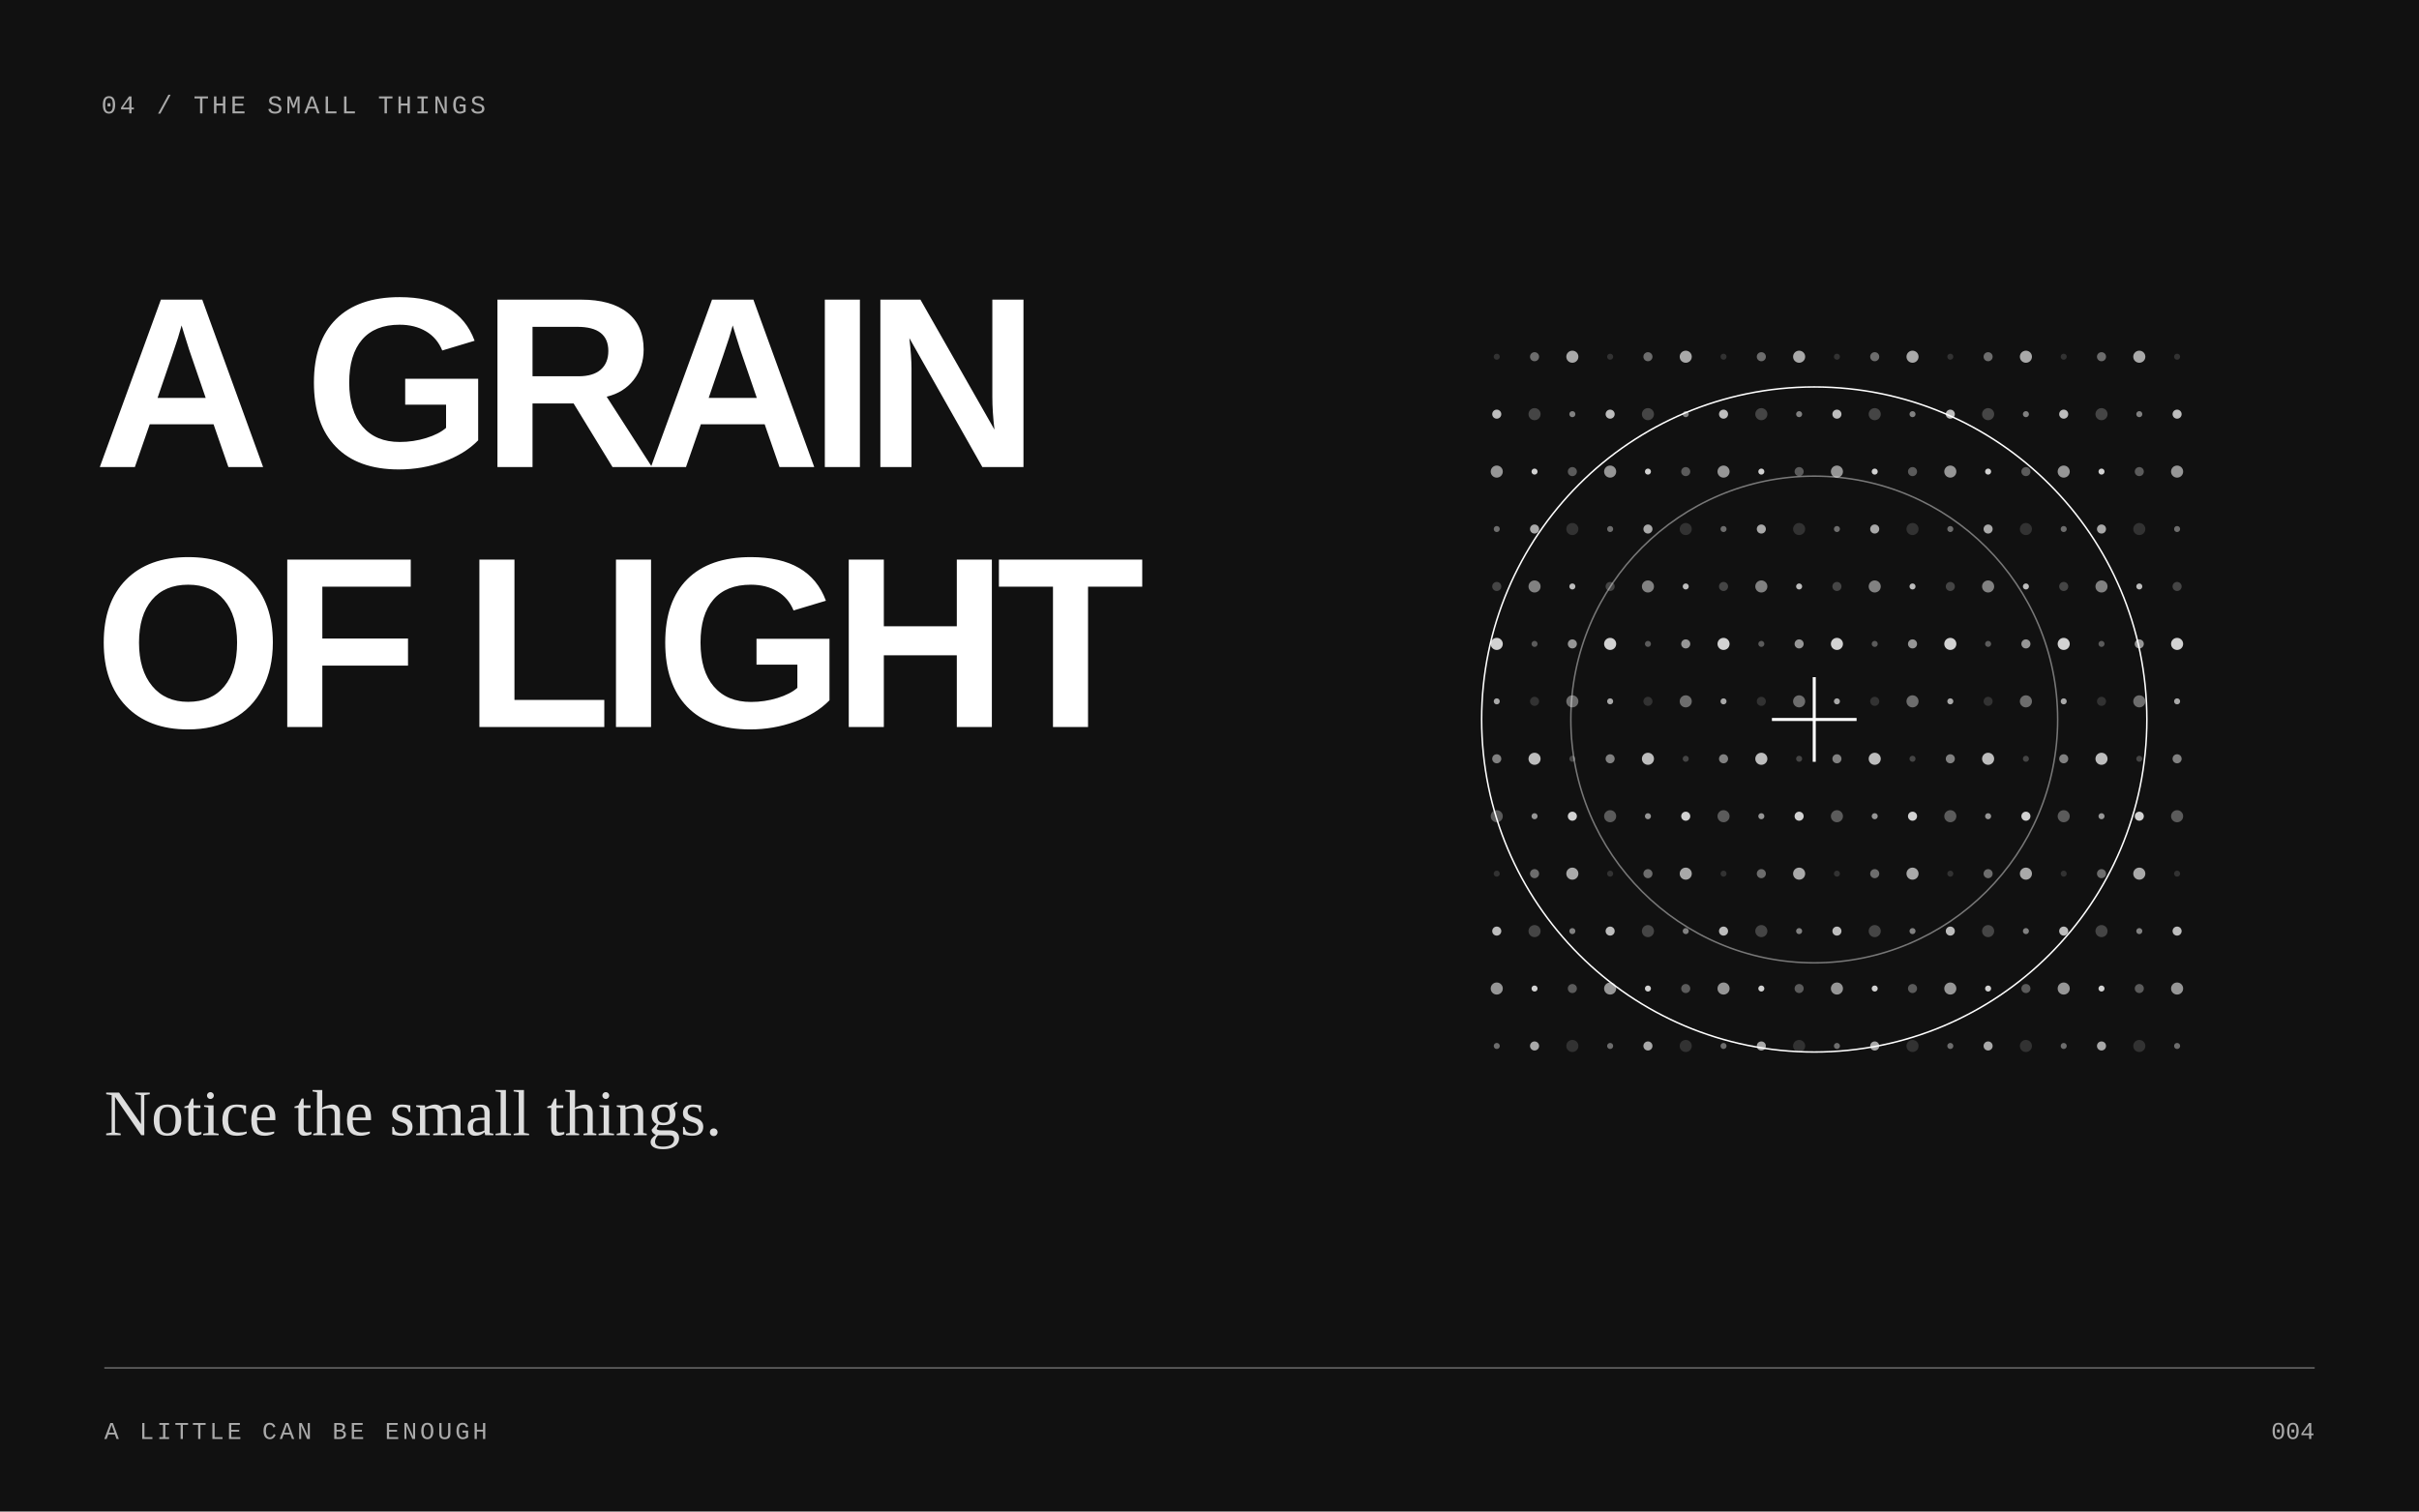
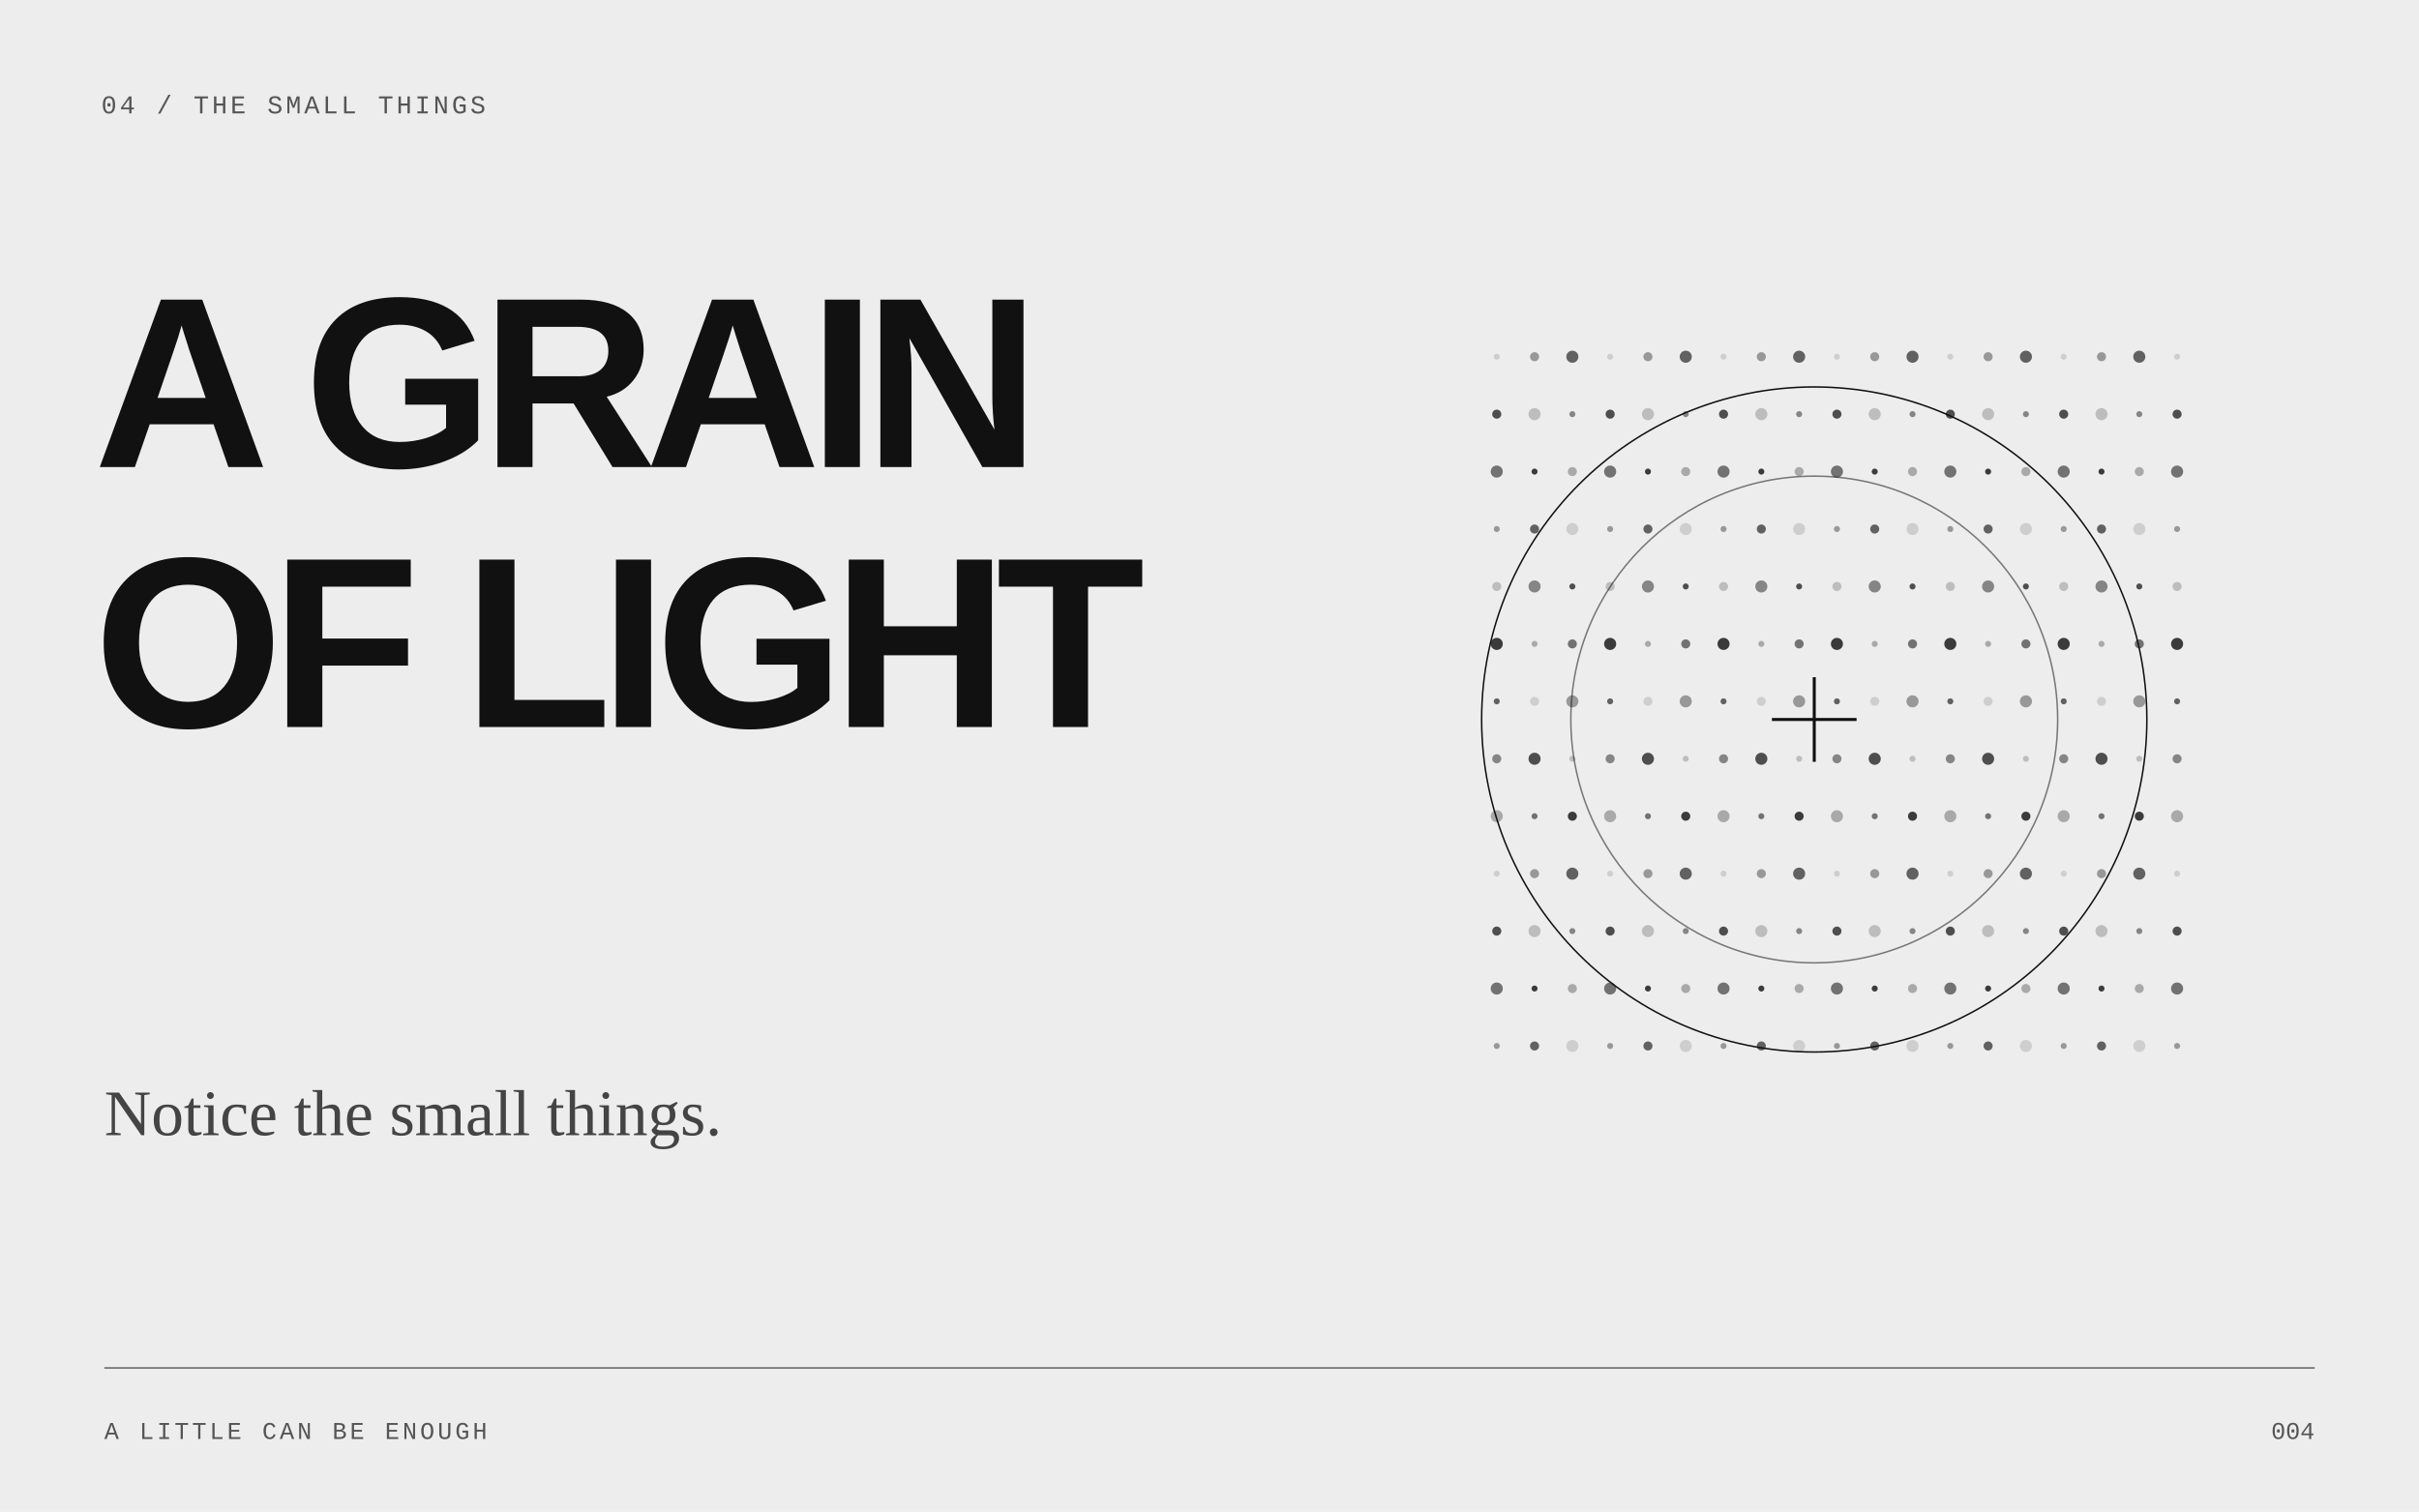
<svg xmlns="http://www.w3.org/2000/svg" width="1600" height="1000" viewBox="0 0 1600 1000" role="img" aria-labelledby="title">
-   <rect width="1600" height="1000" fill="#111" />
-   <text x="67" y="75" font-family="Courier New, monospace" font-size="17" letter-spacing="2" fill="#aaa">04 / THE SMALL THINGS</text>
-   <text x="62" y="309" font-family="Helvetica Neue, Arial, sans-serif" font-size="161" font-weight="700" letter-spacing="-8" fill="#fff">A GRAIN</text>
-   <text x="62" y="481" font-family="Helvetica Neue, Arial, sans-serif" font-size="161" font-weight="700" letter-spacing="-8" fill="#fff">OF LIGHT</text>
-   <circle cx="1200" cy="476" r="220" fill="none" stroke="#fff" stroke-width="1" />
+   <rect width="1600" height="1000" fill="#ededed" />
+   <text x="67" y="75" font-family="Courier New, monospace" font-size="17" letter-spacing="2" fill="#555">04 / THE SMALL THINGS</text>
+   <text x="62" y="309" font-family="Helvetica Neue, Arial, sans-serif" font-size="161" font-weight="700" letter-spacing="-8" fill="#111">A GRAIN</text>
+   <text x="62" y="481" font-family="Helvetica Neue, Arial, sans-serif" font-size="161" font-weight="700" letter-spacing="-8" fill="#111">OF LIGHT</text>
+   <circle cx="1200" cy="476" r="220" fill="none" stroke="#111" stroke-width="1" />
  <circle cx="1200" cy="476" r="161" fill="none" stroke="#777" stroke-width="1" />
-   <circle cx="990" cy="236" r="2" fill="#fff" opacity="0.14" />
-   <circle cx="1015" cy="236" r="3" fill="#fff" opacity="0.39" />
-   <circle cx="1040" cy="236" r="4" fill="#fff" opacity="0.64" />
-   <circle cx="1065" cy="236" r="2" fill="#fff" opacity="0.14" />
-   <circle cx="1090" cy="236" r="3" fill="#fff" opacity="0.39" />
-   <circle cx="1115" cy="236" r="4" fill="#fff" opacity="0.64" />
-   <circle cx="1140" cy="236" r="2" fill="#fff" opacity="0.14" />
-   <circle cx="1165" cy="236" r="3" fill="#fff" opacity="0.39" />
-   <circle cx="1190" cy="236" r="4" fill="#fff" opacity="0.64" />
-   <circle cx="1215" cy="236" r="2" fill="#fff" opacity="0.14" />
-   <circle cx="1240" cy="236" r="3" fill="#fff" opacity="0.39" />
-   <circle cx="1265" cy="236" r="4" fill="#fff" opacity="0.64" />
-   <circle cx="1290" cy="236" r="2" fill="#fff" opacity="0.14" />
-   <circle cx="1315" cy="236" r="3" fill="#fff" opacity="0.39" />
-   <circle cx="1340" cy="236" r="4" fill="#fff" opacity="0.64" />
-   <circle cx="1365" cy="236" r="2" fill="#fff" opacity="0.14" />
-   <circle cx="1390" cy="236" r="3" fill="#fff" opacity="0.39" />
-   <circle cx="1415" cy="236" r="4" fill="#fff" opacity="0.64" />
-   <circle cx="1440" cy="236" r="2" fill="#fff" opacity="0.14" />
-   <circle cx="990" cy="274" r="3" fill="#fff" opacity="0.72" />
-   <circle cx="1015" cy="274" r="4" fill="#fff" opacity="0.22" />
-   <circle cx="1040" cy="274" r="2" fill="#fff" opacity="0.47" />
-   <circle cx="1065" cy="274" r="3" fill="#fff" opacity="0.72" />
-   <circle cx="1090" cy="274" r="4" fill="#fff" opacity="0.22" />
-   <circle cx="1115" cy="274" r="2" fill="#fff" opacity="0.47" />
-   <circle cx="1140" cy="274" r="3" fill="#fff" opacity="0.72" />
-   <circle cx="1165" cy="274" r="4" fill="#fff" opacity="0.22" />
-   <circle cx="1190" cy="274" r="2" fill="#fff" opacity="0.47" />
-   <circle cx="1215" cy="274" r="3" fill="#fff" opacity="0.72" />
-   <circle cx="1240" cy="274" r="4" fill="#fff" opacity="0.22" />
-   <circle cx="1265" cy="274" r="2" fill="#fff" opacity="0.47" />
-   <circle cx="1290" cy="274" r="3" fill="#fff" opacity="0.72" />
-   <circle cx="1315" cy="274" r="4" fill="#fff" opacity="0.22" />
-   <circle cx="1340" cy="274" r="2" fill="#fff" opacity="0.47" />
-   <circle cx="1365" cy="274" r="3" fill="#fff" opacity="0.72" />
-   <circle cx="1390" cy="274" r="4" fill="#fff" opacity="0.22" />
-   <circle cx="1415" cy="274" r="2" fill="#fff" opacity="0.47" />
-   <circle cx="1440" cy="274" r="3" fill="#fff" opacity="0.72" />
-   <circle cx="990" cy="312" r="4" fill="#fff" opacity="0.56" />
-   <circle cx="1015" cy="312" r="2" fill="#fff" opacity="0.81" />
-   <circle cx="1040" cy="312" r="3" fill="#fff" opacity="0.31" />
-   <circle cx="1065" cy="312" r="4" fill="#fff" opacity="0.56" />
-   <circle cx="1090" cy="312" r="2" fill="#fff" opacity="0.81" />
-   <circle cx="1115" cy="312" r="3" fill="#fff" opacity="0.31" />
-   <circle cx="1140" cy="312" r="4" fill="#fff" opacity="0.56" />
-   <circle cx="1165" cy="312" r="2" fill="#fff" opacity="0.81" />
-   <circle cx="1190" cy="312" r="3" fill="#fff" opacity="0.31" />
-   <circle cx="1215" cy="312" r="4" fill="#fff" opacity="0.56" />
-   <circle cx="1240" cy="312" r="2" fill="#fff" opacity="0.81" />
-   <circle cx="1265" cy="312" r="3" fill="#fff" opacity="0.31" />
-   <circle cx="1290" cy="312" r="4" fill="#fff" opacity="0.56" />
-   <circle cx="1315" cy="312" r="2" fill="#fff" opacity="0.81" />
-   <circle cx="1340" cy="312" r="3" fill="#fff" opacity="0.31" />
-   <circle cx="1365" cy="312" r="4" fill="#fff" opacity="0.56" />
-   <circle cx="1390" cy="312" r="2" fill="#fff" opacity="0.81" />
-   <circle cx="1415" cy="312" r="3" fill="#fff" opacity="0.31" />
-   <circle cx="1440" cy="312" r="4" fill="#fff" opacity="0.56" />
-   <circle cx="990" cy="350" r="2" fill="#fff" opacity="0.39" />
-   <circle cx="1015" cy="350" r="3" fill="#fff" opacity="0.64" />
-   <circle cx="1040" cy="350" r="4" fill="#fff" opacity="0.14" />
-   <circle cx="1065" cy="350" r="2" fill="#fff" opacity="0.39" />
-   <circle cx="1090" cy="350" r="3" fill="#fff" opacity="0.64" />
-   <circle cx="1115" cy="350" r="4" fill="#fff" opacity="0.14" />
-   <circle cx="1140" cy="350" r="2" fill="#fff" opacity="0.39" />
-   <circle cx="1165" cy="350" r="3" fill="#fff" opacity="0.64" />
-   <circle cx="1190" cy="350" r="4" fill="#fff" opacity="0.14" />
-   <circle cx="1215" cy="350" r="2" fill="#fff" opacity="0.39" />
-   <circle cx="1240" cy="350" r="3" fill="#fff" opacity="0.64" />
-   <circle cx="1265" cy="350" r="4" fill="#fff" opacity="0.14" />
-   <circle cx="1290" cy="350" r="2" fill="#fff" opacity="0.39" />
-   <circle cx="1315" cy="350" r="3" fill="#fff" opacity="0.64" />
-   <circle cx="1340" cy="350" r="4" fill="#fff" opacity="0.14" />
-   <circle cx="1365" cy="350" r="2" fill="#fff" opacity="0.39" />
-   <circle cx="1390" cy="350" r="3" fill="#fff" opacity="0.64" />
-   <circle cx="1415" cy="350" r="4" fill="#fff" opacity="0.14" />
-   <circle cx="1440" cy="350" r="2" fill="#fff" opacity="0.39" />
-   <circle cx="990" cy="388" r="3" fill="#fff" opacity="0.22" />
-   <circle cx="1015" cy="388" r="4" fill="#fff" opacity="0.47" />
-   <circle cx="1040" cy="388" r="2" fill="#fff" opacity="0.72" />
-   <circle cx="1065" cy="388" r="3" fill="#fff" opacity="0.22" />
-   <circle cx="1090" cy="388" r="4" fill="#fff" opacity="0.47" />
-   <circle cx="1115" cy="388" r="2" fill="#fff" opacity="0.72" />
-   <circle cx="1140" cy="388" r="3" fill="#fff" opacity="0.22" />
-   <circle cx="1165" cy="388" r="4" fill="#fff" opacity="0.47" />
-   <circle cx="1190" cy="388" r="2" fill="#fff" opacity="0.72" />
-   <circle cx="1215" cy="388" r="3" fill="#fff" opacity="0.22" />
-   <circle cx="1240" cy="388" r="4" fill="#fff" opacity="0.47" />
-   <circle cx="1265" cy="388" r="2" fill="#fff" opacity="0.72" />
-   <circle cx="1290" cy="388" r="3" fill="#fff" opacity="0.22" />
-   <circle cx="1315" cy="388" r="4" fill="#fff" opacity="0.47" />
-   <circle cx="1340" cy="388" r="2" fill="#fff" opacity="0.72" />
-   <circle cx="1365" cy="388" r="3" fill="#fff" opacity="0.22" />
-   <circle cx="1390" cy="388" r="4" fill="#fff" opacity="0.47" />
-   <circle cx="1415" cy="388" r="2" fill="#fff" opacity="0.72" />
-   <circle cx="1440" cy="388" r="3" fill="#fff" opacity="0.22" />
-   <circle cx="990" cy="426" r="4" fill="#fff" opacity="0.81" />
-   <circle cx="1015" cy="426" r="2" fill="#fff" opacity="0.31" />
-   <circle cx="1040" cy="426" r="3" fill="#fff" opacity="0.56" />
-   <circle cx="1065" cy="426" r="4" fill="#fff" opacity="0.81" />
-   <circle cx="1090" cy="426" r="2" fill="#fff" opacity="0.31" />
-   <circle cx="1115" cy="426" r="3" fill="#fff" opacity="0.56" />
-   <circle cx="1140" cy="426" r="4" fill="#fff" opacity="0.81" />
-   <circle cx="1165" cy="426" r="2" fill="#fff" opacity="0.31" />
-   <circle cx="1190" cy="426" r="3" fill="#fff" opacity="0.56" />
-   <circle cx="1215" cy="426" r="4" fill="#fff" opacity="0.81" />
-   <circle cx="1240" cy="426" r="2" fill="#fff" opacity="0.31" />
-   <circle cx="1265" cy="426" r="3" fill="#fff" opacity="0.56" />
-   <circle cx="1290" cy="426" r="4" fill="#fff" opacity="0.81" />
-   <circle cx="1315" cy="426" r="2" fill="#fff" opacity="0.31" />
-   <circle cx="1340" cy="426" r="3" fill="#fff" opacity="0.56" />
-   <circle cx="1365" cy="426" r="4" fill="#fff" opacity="0.81" />
-   <circle cx="1390" cy="426" r="2" fill="#fff" opacity="0.31" />
-   <circle cx="1415" cy="426" r="3" fill="#fff" opacity="0.56" />
-   <circle cx="1440" cy="426" r="4" fill="#fff" opacity="0.81" />
-   <circle cx="990" cy="464" r="2" fill="#fff" opacity="0.64" />
-   <circle cx="1015" cy="464" r="3" fill="#fff" opacity="0.14" />
-   <circle cx="1040" cy="464" r="4" fill="#fff" opacity="0.39" />
-   <circle cx="1065" cy="464" r="2" fill="#fff" opacity="0.64" />
-   <circle cx="1090" cy="464" r="3" fill="#fff" opacity="0.14" />
-   <circle cx="1115" cy="464" r="4" fill="#fff" opacity="0.39" />
-   <circle cx="1140" cy="464" r="2" fill="#fff" opacity="0.64" />
-   <circle cx="1165" cy="464" r="3" fill="#fff" opacity="0.14" />
-   <circle cx="1190" cy="464" r="4" fill="#fff" opacity="0.39" />
-   <circle cx="1215" cy="464" r="2" fill="#fff" opacity="0.64" />
-   <circle cx="1240" cy="464" r="3" fill="#fff" opacity="0.14" />
-   <circle cx="1265" cy="464" r="4" fill="#fff" opacity="0.39" />
-   <circle cx="1290" cy="464" r="2" fill="#fff" opacity="0.64" />
-   <circle cx="1315" cy="464" r="3" fill="#fff" opacity="0.14" />
-   <circle cx="1340" cy="464" r="4" fill="#fff" opacity="0.39" />
-   <circle cx="1365" cy="464" r="2" fill="#fff" opacity="0.64" />
-   <circle cx="1390" cy="464" r="3" fill="#fff" opacity="0.14" />
-   <circle cx="1415" cy="464" r="4" fill="#fff" opacity="0.39" />
-   <circle cx="1440" cy="464" r="2" fill="#fff" opacity="0.64" />
-   <circle cx="990" cy="502" r="3" fill="#fff" opacity="0.47" />
-   <circle cx="1015" cy="502" r="4" fill="#fff" opacity="0.72" />
-   <circle cx="1040" cy="502" r="2" fill="#fff" opacity="0.22" />
-   <circle cx="1065" cy="502" r="3" fill="#fff" opacity="0.47" />
-   <circle cx="1090" cy="502" r="4" fill="#fff" opacity="0.72" />
-   <circle cx="1115" cy="502" r="2" fill="#fff" opacity="0.22" />
-   <circle cx="1140" cy="502" r="3" fill="#fff" opacity="0.47" />
-   <circle cx="1165" cy="502" r="4" fill="#fff" opacity="0.72" />
-   <circle cx="1190" cy="502" r="2" fill="#fff" opacity="0.22" />
-   <circle cx="1215" cy="502" r="3" fill="#fff" opacity="0.47" />
-   <circle cx="1240" cy="502" r="4" fill="#fff" opacity="0.72" />
-   <circle cx="1265" cy="502" r="2" fill="#fff" opacity="0.22" />
-   <circle cx="1290" cy="502" r="3" fill="#fff" opacity="0.47" />
-   <circle cx="1315" cy="502" r="4" fill="#fff" opacity="0.72" />
-   <circle cx="1340" cy="502" r="2" fill="#fff" opacity="0.22" />
-   <circle cx="1365" cy="502" r="3" fill="#fff" opacity="0.47" />
-   <circle cx="1390" cy="502" r="4" fill="#fff" opacity="0.72" />
-   <circle cx="1415" cy="502" r="2" fill="#fff" opacity="0.22" />
-   <circle cx="1440" cy="502" r="3" fill="#fff" opacity="0.47" />
-   <circle cx="990" cy="540" r="4" fill="#fff" opacity="0.31" />
-   <circle cx="1015" cy="540" r="2" fill="#fff" opacity="0.56" />
-   <circle cx="1040" cy="540" r="3" fill="#fff" opacity="0.81" />
-   <circle cx="1065" cy="540" r="4" fill="#fff" opacity="0.31" />
-   <circle cx="1090" cy="540" r="2" fill="#fff" opacity="0.56" />
-   <circle cx="1115" cy="540" r="3" fill="#fff" opacity="0.81" />
-   <circle cx="1140" cy="540" r="4" fill="#fff" opacity="0.31" />
-   <circle cx="1165" cy="540" r="2" fill="#fff" opacity="0.56" />
-   <circle cx="1190" cy="540" r="3" fill="#fff" opacity="0.81" />
-   <circle cx="1215" cy="540" r="4" fill="#fff" opacity="0.31" />
-   <circle cx="1240" cy="540" r="2" fill="#fff" opacity="0.56" />
-   <circle cx="1265" cy="540" r="3" fill="#fff" opacity="0.81" />
-   <circle cx="1290" cy="540" r="4" fill="#fff" opacity="0.31" />
-   <circle cx="1315" cy="540" r="2" fill="#fff" opacity="0.56" />
-   <circle cx="1340" cy="540" r="3" fill="#fff" opacity="0.81" />
-   <circle cx="1365" cy="540" r="4" fill="#fff" opacity="0.31" />
-   <circle cx="1390" cy="540" r="2" fill="#fff" opacity="0.56" />
-   <circle cx="1415" cy="540" r="3" fill="#fff" opacity="0.81" />
-   <circle cx="1440" cy="540" r="4" fill="#fff" opacity="0.31" />
-   <circle cx="990" cy="578" r="2" fill="#fff" opacity="0.14" />
-   <circle cx="1015" cy="578" r="3" fill="#fff" opacity="0.39" />
-   <circle cx="1040" cy="578" r="4" fill="#fff" opacity="0.64" />
-   <circle cx="1065" cy="578" r="2" fill="#fff" opacity="0.14" />
-   <circle cx="1090" cy="578" r="3" fill="#fff" opacity="0.39" />
-   <circle cx="1115" cy="578" r="4" fill="#fff" opacity="0.64" />
-   <circle cx="1140" cy="578" r="2" fill="#fff" opacity="0.14" />
-   <circle cx="1165" cy="578" r="3" fill="#fff" opacity="0.39" />
-   <circle cx="1190" cy="578" r="4" fill="#fff" opacity="0.64" />
-   <circle cx="1215" cy="578" r="2" fill="#fff" opacity="0.14" />
-   <circle cx="1240" cy="578" r="3" fill="#fff" opacity="0.39" />
-   <circle cx="1265" cy="578" r="4" fill="#fff" opacity="0.64" />
-   <circle cx="1290" cy="578" r="2" fill="#fff" opacity="0.14" />
-   <circle cx="1315" cy="578" r="3" fill="#fff" opacity="0.39" />
-   <circle cx="1340" cy="578" r="4" fill="#fff" opacity="0.64" />
-   <circle cx="1365" cy="578" r="2" fill="#fff" opacity="0.14" />
-   <circle cx="1390" cy="578" r="3" fill="#fff" opacity="0.39" />
-   <circle cx="1415" cy="578" r="4" fill="#fff" opacity="0.64" />
-   <circle cx="1440" cy="578" r="2" fill="#fff" opacity="0.14" />
-   <circle cx="990" cy="616" r="3" fill="#fff" opacity="0.72" />
-   <circle cx="1015" cy="616" r="4" fill="#fff" opacity="0.22" />
-   <circle cx="1040" cy="616" r="2" fill="#fff" opacity="0.47" />
-   <circle cx="1065" cy="616" r="3" fill="#fff" opacity="0.72" />
-   <circle cx="1090" cy="616" r="4" fill="#fff" opacity="0.22" />
-   <circle cx="1115" cy="616" r="2" fill="#fff" opacity="0.47" />
-   <circle cx="1140" cy="616" r="3" fill="#fff" opacity="0.72" />
-   <circle cx="1165" cy="616" r="4" fill="#fff" opacity="0.22" />
-   <circle cx="1190" cy="616" r="2" fill="#fff" opacity="0.47" />
-   <circle cx="1215" cy="616" r="3" fill="#fff" opacity="0.72" />
-   <circle cx="1240" cy="616" r="4" fill="#fff" opacity="0.22" />
-   <circle cx="1265" cy="616" r="2" fill="#fff" opacity="0.47" />
-   <circle cx="1290" cy="616" r="3" fill="#fff" opacity="0.72" />
-   <circle cx="1315" cy="616" r="4" fill="#fff" opacity="0.22" />
-   <circle cx="1340" cy="616" r="2" fill="#fff" opacity="0.47" />
-   <circle cx="1365" cy="616" r="3" fill="#fff" opacity="0.72" />
-   <circle cx="1390" cy="616" r="4" fill="#fff" opacity="0.22" />
-   <circle cx="1415" cy="616" r="2" fill="#fff" opacity="0.47" />
-   <circle cx="1440" cy="616" r="3" fill="#fff" opacity="0.72" />
-   <circle cx="990" cy="654" r="4" fill="#fff" opacity="0.56" />
-   <circle cx="1015" cy="654" r="2" fill="#fff" opacity="0.81" />
-   <circle cx="1040" cy="654" r="3" fill="#fff" opacity="0.31" />
-   <circle cx="1065" cy="654" r="4" fill="#fff" opacity="0.56" />
-   <circle cx="1090" cy="654" r="2" fill="#fff" opacity="0.81" />
-   <circle cx="1115" cy="654" r="3" fill="#fff" opacity="0.31" />
-   <circle cx="1140" cy="654" r="4" fill="#fff" opacity="0.56" />
-   <circle cx="1165" cy="654" r="2" fill="#fff" opacity="0.81" />
-   <circle cx="1190" cy="654" r="3" fill="#fff" opacity="0.31" />
-   <circle cx="1215" cy="654" r="4" fill="#fff" opacity="0.56" />
-   <circle cx="1240" cy="654" r="2" fill="#fff" opacity="0.81" />
-   <circle cx="1265" cy="654" r="3" fill="#fff" opacity="0.31" />
-   <circle cx="1290" cy="654" r="4" fill="#fff" opacity="0.56" />
-   <circle cx="1315" cy="654" r="2" fill="#fff" opacity="0.81" />
-   <circle cx="1340" cy="654" r="3" fill="#fff" opacity="0.31" />
-   <circle cx="1365" cy="654" r="4" fill="#fff" opacity="0.56" />
-   <circle cx="1390" cy="654" r="2" fill="#fff" opacity="0.81" />
-   <circle cx="1415" cy="654" r="3" fill="#fff" opacity="0.31" />
-   <circle cx="1440" cy="654" r="4" fill="#fff" opacity="0.56" />
-   <circle cx="990" cy="692" r="2" fill="#fff" opacity="0.39" />
-   <circle cx="1015" cy="692" r="3" fill="#fff" opacity="0.64" />
-   <circle cx="1040" cy="692" r="4" fill="#fff" opacity="0.14" />
-   <circle cx="1065" cy="692" r="2" fill="#fff" opacity="0.39" />
-   <circle cx="1090" cy="692" r="3" fill="#fff" opacity="0.64" />
-   <circle cx="1115" cy="692" r="4" fill="#fff" opacity="0.14" />
-   <circle cx="1140" cy="692" r="2" fill="#fff" opacity="0.39" />
-   <circle cx="1165" cy="692" r="3" fill="#fff" opacity="0.64" />
-   <circle cx="1190" cy="692" r="4" fill="#fff" opacity="0.14" />
-   <circle cx="1215" cy="692" r="2" fill="#fff" opacity="0.39" />
-   <circle cx="1240" cy="692" r="3" fill="#fff" opacity="0.64" />
-   <circle cx="1265" cy="692" r="4" fill="#fff" opacity="0.14" />
-   <circle cx="1290" cy="692" r="2" fill="#fff" opacity="0.39" />
-   <circle cx="1315" cy="692" r="3" fill="#fff" opacity="0.64" />
-   <circle cx="1340" cy="692" r="4" fill="#fff" opacity="0.14" />
-   <circle cx="1365" cy="692" r="2" fill="#fff" opacity="0.39" />
-   <circle cx="1390" cy="692" r="3" fill="#fff" opacity="0.64" />
-   <circle cx="1415" cy="692" r="4" fill="#fff" opacity="0.14" />
-   <circle cx="1440" cy="692" r="2" fill="#fff" opacity="0.39" />
-   <path d="M1172 476H1228M1200 448V504" stroke="#fff" stroke-width="2" />
-   <text x="69" y="751" font-family="Georgia, Times New Roman, serif" font-size="43" fill="#ddd">Notice the small things.</text>
+   <circle cx="990" cy="236" r="2" fill="#111" opacity="0.14" />
+   <circle cx="1015" cy="236" r="3" fill="#111" opacity="0.39" />
+   <circle cx="1040" cy="236" r="4" fill="#111" opacity="0.64" />
+   <circle cx="1065" cy="236" r="2" fill="#111" opacity="0.14" />
+   <circle cx="1090" cy="236" r="3" fill="#111" opacity="0.39" />
+   <circle cx="1115" cy="236" r="4" fill="#111" opacity="0.64" />
+   <circle cx="1140" cy="236" r="2" fill="#111" opacity="0.14" />
+   <circle cx="1165" cy="236" r="3" fill="#111" opacity="0.39" />
+   <circle cx="1190" cy="236" r="4" fill="#111" opacity="0.64" />
+   <circle cx="1215" cy="236" r="2" fill="#111" opacity="0.14" />
+   <circle cx="1240" cy="236" r="3" fill="#111" opacity="0.39" />
+   <circle cx="1265" cy="236" r="4" fill="#111" opacity="0.64" />
+   <circle cx="1290" cy="236" r="2" fill="#111" opacity="0.14" />
+   <circle cx="1315" cy="236" r="3" fill="#111" opacity="0.39" />
+   <circle cx="1340" cy="236" r="4" fill="#111" opacity="0.64" />
+   <circle cx="1365" cy="236" r="2" fill="#111" opacity="0.14" />
+   <circle cx="1390" cy="236" r="3" fill="#111" opacity="0.39" />
+   <circle cx="1415" cy="236" r="4" fill="#111" opacity="0.64" />
+   <circle cx="1440" cy="236" r="2" fill="#111" opacity="0.14" />
+   <circle cx="990" cy="274" r="3" fill="#111" opacity="0.72" />
+   <circle cx="1015" cy="274" r="4" fill="#111" opacity="0.22" />
+   <circle cx="1040" cy="274" r="2" fill="#111" opacity="0.47" />
+   <circle cx="1065" cy="274" r="3" fill="#111" opacity="0.72" />
+   <circle cx="1090" cy="274" r="4" fill="#111" opacity="0.22" />
+   <circle cx="1115" cy="274" r="2" fill="#111" opacity="0.47" />
+   <circle cx="1140" cy="274" r="3" fill="#111" opacity="0.72" />
+   <circle cx="1165" cy="274" r="4" fill="#111" opacity="0.22" />
+   <circle cx="1190" cy="274" r="2" fill="#111" opacity="0.47" />
+   <circle cx="1215" cy="274" r="3" fill="#111" opacity="0.72" />
+   <circle cx="1240" cy="274" r="4" fill="#111" opacity="0.22" />
+   <circle cx="1265" cy="274" r="2" fill="#111" opacity="0.47" />
+   <circle cx="1290" cy="274" r="3" fill="#111" opacity="0.72" />
+   <circle cx="1315" cy="274" r="4" fill="#111" opacity="0.22" />
+   <circle cx="1340" cy="274" r="2" fill="#111" opacity="0.47" />
+   <circle cx="1365" cy="274" r="3" fill="#111" opacity="0.72" />
+   <circle cx="1390" cy="274" r="4" fill="#111" opacity="0.22" />
+   <circle cx="1415" cy="274" r="2" fill="#111" opacity="0.47" />
+   <circle cx="1440" cy="274" r="3" fill="#111" opacity="0.72" />
+   <circle cx="990" cy="312" r="4" fill="#111" opacity="0.56" />
+   <circle cx="1015" cy="312" r="2" fill="#111" opacity="0.81" />
+   <circle cx="1040" cy="312" r="3" fill="#111" opacity="0.31" />
+   <circle cx="1065" cy="312" r="4" fill="#111" opacity="0.56" />
+   <circle cx="1090" cy="312" r="2" fill="#111" opacity="0.81" />
+   <circle cx="1115" cy="312" r="3" fill="#111" opacity="0.31" />
+   <circle cx="1140" cy="312" r="4" fill="#111" opacity="0.56" />
+   <circle cx="1165" cy="312" r="2" fill="#111" opacity="0.81" />
+   <circle cx="1190" cy="312" r="3" fill="#111" opacity="0.31" />
+   <circle cx="1215" cy="312" r="4" fill="#111" opacity="0.56" />
+   <circle cx="1240" cy="312" r="2" fill="#111" opacity="0.81" />
+   <circle cx="1265" cy="312" r="3" fill="#111" opacity="0.31" />
+   <circle cx="1290" cy="312" r="4" fill="#111" opacity="0.56" />
+   <circle cx="1315" cy="312" r="2" fill="#111" opacity="0.81" />
+   <circle cx="1340" cy="312" r="3" fill="#111" opacity="0.31" />
+   <circle cx="1365" cy="312" r="4" fill="#111" opacity="0.56" />
+   <circle cx="1390" cy="312" r="2" fill="#111" opacity="0.81" />
+   <circle cx="1415" cy="312" r="3" fill="#111" opacity="0.31" />
+   <circle cx="1440" cy="312" r="4" fill="#111" opacity="0.56" />
+   <circle cx="990" cy="350" r="2" fill="#111" opacity="0.39" />
+   <circle cx="1015" cy="350" r="3" fill="#111" opacity="0.64" />
+   <circle cx="1040" cy="350" r="4" fill="#111" opacity="0.14" />
+   <circle cx="1065" cy="350" r="2" fill="#111" opacity="0.39" />
+   <circle cx="1090" cy="350" r="3" fill="#111" opacity="0.64" />
+   <circle cx="1115" cy="350" r="4" fill="#111" opacity="0.14" />
+   <circle cx="1140" cy="350" r="2" fill="#111" opacity="0.39" />
+   <circle cx="1165" cy="350" r="3" fill="#111" opacity="0.64" />
+   <circle cx="1190" cy="350" r="4" fill="#111" opacity="0.14" />
+   <circle cx="1215" cy="350" r="2" fill="#111" opacity="0.39" />
+   <circle cx="1240" cy="350" r="3" fill="#111" opacity="0.64" />
+   <circle cx="1265" cy="350" r="4" fill="#111" opacity="0.14" />
+   <circle cx="1290" cy="350" r="2" fill="#111" opacity="0.39" />
+   <circle cx="1315" cy="350" r="3" fill="#111" opacity="0.64" />
+   <circle cx="1340" cy="350" r="4" fill="#111" opacity="0.14" />
+   <circle cx="1365" cy="350" r="2" fill="#111" opacity="0.39" />
+   <circle cx="1390" cy="350" r="3" fill="#111" opacity="0.64" />
+   <circle cx="1415" cy="350" r="4" fill="#111" opacity="0.14" />
+   <circle cx="1440" cy="350" r="2" fill="#111" opacity="0.39" />
+   <circle cx="990" cy="388" r="3" fill="#111" opacity="0.22" />
+   <circle cx="1015" cy="388" r="4" fill="#111" opacity="0.47" />
+   <circle cx="1040" cy="388" r="2" fill="#111" opacity="0.72" />
+   <circle cx="1065" cy="388" r="3" fill="#111" opacity="0.22" />
+   <circle cx="1090" cy="388" r="4" fill="#111" opacity="0.47" />
+   <circle cx="1115" cy="388" r="2" fill="#111" opacity="0.72" />
+   <circle cx="1140" cy="388" r="3" fill="#111" opacity="0.22" />
+   <circle cx="1165" cy="388" r="4" fill="#111" opacity="0.47" />
+   <circle cx="1190" cy="388" r="2" fill="#111" opacity="0.72" />
+   <circle cx="1215" cy="388" r="3" fill="#111" opacity="0.22" />
+   <circle cx="1240" cy="388" r="4" fill="#111" opacity="0.47" />
+   <circle cx="1265" cy="388" r="2" fill="#111" opacity="0.72" />
+   <circle cx="1290" cy="388" r="3" fill="#111" opacity="0.22" />
+   <circle cx="1315" cy="388" r="4" fill="#111" opacity="0.47" />
+   <circle cx="1340" cy="388" r="2" fill="#111" opacity="0.72" />
+   <circle cx="1365" cy="388" r="3" fill="#111" opacity="0.22" />
+   <circle cx="1390" cy="388" r="4" fill="#111" opacity="0.47" />
+   <circle cx="1415" cy="388" r="2" fill="#111" opacity="0.72" />
+   <circle cx="1440" cy="388" r="3" fill="#111" opacity="0.22" />
+   <circle cx="990" cy="426" r="4" fill="#111" opacity="0.81" />
+   <circle cx="1015" cy="426" r="2" fill="#111" opacity="0.31" />
+   <circle cx="1040" cy="426" r="3" fill="#111" opacity="0.56" />
+   <circle cx="1065" cy="426" r="4" fill="#111" opacity="0.81" />
+   <circle cx="1090" cy="426" r="2" fill="#111" opacity="0.31" />
+   <circle cx="1115" cy="426" r="3" fill="#111" opacity="0.56" />
+   <circle cx="1140" cy="426" r="4" fill="#111" opacity="0.81" />
+   <circle cx="1165" cy="426" r="2" fill="#111" opacity="0.31" />
+   <circle cx="1190" cy="426" r="3" fill="#111" opacity="0.56" />
+   <circle cx="1215" cy="426" r="4" fill="#111" opacity="0.81" />
+   <circle cx="1240" cy="426" r="2" fill="#111" opacity="0.31" />
+   <circle cx="1265" cy="426" r="3" fill="#111" opacity="0.56" />
+   <circle cx="1290" cy="426" r="4" fill="#111" opacity="0.81" />
+   <circle cx="1315" cy="426" r="2" fill="#111" opacity="0.31" />
+   <circle cx="1340" cy="426" r="3" fill="#111" opacity="0.56" />
+   <circle cx="1365" cy="426" r="4" fill="#111" opacity="0.81" />
+   <circle cx="1390" cy="426" r="2" fill="#111" opacity="0.31" />
+   <circle cx="1415" cy="426" r="3" fill="#111" opacity="0.56" />
+   <circle cx="1440" cy="426" r="4" fill="#111" opacity="0.81" />
+   <circle cx="990" cy="464" r="2" fill="#111" opacity="0.64" />
+   <circle cx="1015" cy="464" r="3" fill="#111" opacity="0.14" />
+   <circle cx="1040" cy="464" r="4" fill="#111" opacity="0.39" />
+   <circle cx="1065" cy="464" r="2" fill="#111" opacity="0.64" />
+   <circle cx="1090" cy="464" r="3" fill="#111" opacity="0.14" />
+   <circle cx="1115" cy="464" r="4" fill="#111" opacity="0.39" />
+   <circle cx="1140" cy="464" r="2" fill="#111" opacity="0.64" />
+   <circle cx="1165" cy="464" r="3" fill="#111" opacity="0.14" />
+   <circle cx="1190" cy="464" r="4" fill="#111" opacity="0.39" />
+   <circle cx="1215" cy="464" r="2" fill="#111" opacity="0.64" />
+   <circle cx="1240" cy="464" r="3" fill="#111" opacity="0.14" />
+   <circle cx="1265" cy="464" r="4" fill="#111" opacity="0.39" />
+   <circle cx="1290" cy="464" r="2" fill="#111" opacity="0.64" />
+   <circle cx="1315" cy="464" r="3" fill="#111" opacity="0.14" />
+   <circle cx="1340" cy="464" r="4" fill="#111" opacity="0.39" />
+   <circle cx="1365" cy="464" r="2" fill="#111" opacity="0.64" />
+   <circle cx="1390" cy="464" r="3" fill="#111" opacity="0.14" />
+   <circle cx="1415" cy="464" r="4" fill="#111" opacity="0.39" />
+   <circle cx="1440" cy="464" r="2" fill="#111" opacity="0.64" />
+   <circle cx="990" cy="502" r="3" fill="#111" opacity="0.47" />
+   <circle cx="1015" cy="502" r="4" fill="#111" opacity="0.72" />
+   <circle cx="1040" cy="502" r="2" fill="#111" opacity="0.22" />
+   <circle cx="1065" cy="502" r="3" fill="#111" opacity="0.47" />
+   <circle cx="1090" cy="502" r="4" fill="#111" opacity="0.72" />
+   <circle cx="1115" cy="502" r="2" fill="#111" opacity="0.22" />
+   <circle cx="1140" cy="502" r="3" fill="#111" opacity="0.47" />
+   <circle cx="1165" cy="502" r="4" fill="#111" opacity="0.72" />
+   <circle cx="1190" cy="502" r="2" fill="#111" opacity="0.22" />
+   <circle cx="1215" cy="502" r="3" fill="#111" opacity="0.47" />
+   <circle cx="1240" cy="502" r="4" fill="#111" opacity="0.72" />
+   <circle cx="1265" cy="502" r="2" fill="#111" opacity="0.22" />
+   <circle cx="1290" cy="502" r="3" fill="#111" opacity="0.47" />
+   <circle cx="1315" cy="502" r="4" fill="#111" opacity="0.72" />
+   <circle cx="1340" cy="502" r="2" fill="#111" opacity="0.22" />
+   <circle cx="1365" cy="502" r="3" fill="#111" opacity="0.47" />
+   <circle cx="1390" cy="502" r="4" fill="#111" opacity="0.72" />
+   <circle cx="1415" cy="502" r="2" fill="#111" opacity="0.22" />
+   <circle cx="1440" cy="502" r="3" fill="#111" opacity="0.47" />
+   <circle cx="990" cy="540" r="4" fill="#111" opacity="0.31" />
+   <circle cx="1015" cy="540" r="2" fill="#111" opacity="0.56" />
+   <circle cx="1040" cy="540" r="3" fill="#111" opacity="0.81" />
+   <circle cx="1065" cy="540" r="4" fill="#111" opacity="0.31" />
+   <circle cx="1090" cy="540" r="2" fill="#111" opacity="0.56" />
+   <circle cx="1115" cy="540" r="3" fill="#111" opacity="0.81" />
+   <circle cx="1140" cy="540" r="4" fill="#111" opacity="0.31" />
+   <circle cx="1165" cy="540" r="2" fill="#111" opacity="0.56" />
+   <circle cx="1190" cy="540" r="3" fill="#111" opacity="0.81" />
+   <circle cx="1215" cy="540" r="4" fill="#111" opacity="0.31" />
+   <circle cx="1240" cy="540" r="2" fill="#111" opacity="0.56" />
+   <circle cx="1265" cy="540" r="3" fill="#111" opacity="0.81" />
+   <circle cx="1290" cy="540" r="4" fill="#111" opacity="0.31" />
+   <circle cx="1315" cy="540" r="2" fill="#111" opacity="0.56" />
+   <circle cx="1340" cy="540" r="3" fill="#111" opacity="0.81" />
+   <circle cx="1365" cy="540" r="4" fill="#111" opacity="0.31" />
+   <circle cx="1390" cy="540" r="2" fill="#111" opacity="0.56" />
+   <circle cx="1415" cy="540" r="3" fill="#111" opacity="0.81" />
+   <circle cx="1440" cy="540" r="4" fill="#111" opacity="0.31" />
+   <circle cx="990" cy="578" r="2" fill="#111" opacity="0.14" />
+   <circle cx="1015" cy="578" r="3" fill="#111" opacity="0.39" />
+   <circle cx="1040" cy="578" r="4" fill="#111" opacity="0.64" />
+   <circle cx="1065" cy="578" r="2" fill="#111" opacity="0.14" />
+   <circle cx="1090" cy="578" r="3" fill="#111" opacity="0.39" />
+   <circle cx="1115" cy="578" r="4" fill="#111" opacity="0.64" />
+   <circle cx="1140" cy="578" r="2" fill="#111" opacity="0.14" />
+   <circle cx="1165" cy="578" r="3" fill="#111" opacity="0.39" />
+   <circle cx="1190" cy="578" r="4" fill="#111" opacity="0.64" />
+   <circle cx="1215" cy="578" r="2" fill="#111" opacity="0.14" />
+   <circle cx="1240" cy="578" r="3" fill="#111" opacity="0.39" />
+   <circle cx="1265" cy="578" r="4" fill="#111" opacity="0.64" />
+   <circle cx="1290" cy="578" r="2" fill="#111" opacity="0.14" />
+   <circle cx="1315" cy="578" r="3" fill="#111" opacity="0.39" />
+   <circle cx="1340" cy="578" r="4" fill="#111" opacity="0.64" />
+   <circle cx="1365" cy="578" r="2" fill="#111" opacity="0.14" />
+   <circle cx="1390" cy="578" r="3" fill="#111" opacity="0.39" />
+   <circle cx="1415" cy="578" r="4" fill="#111" opacity="0.64" />
+   <circle cx="1440" cy="578" r="2" fill="#111" opacity="0.14" />
+   <circle cx="990" cy="616" r="3" fill="#111" opacity="0.72" />
+   <circle cx="1015" cy="616" r="4" fill="#111" opacity="0.22" />
+   <circle cx="1040" cy="616" r="2" fill="#111" opacity="0.47" />
+   <circle cx="1065" cy="616" r="3" fill="#111" opacity="0.72" />
+   <circle cx="1090" cy="616" r="4" fill="#111" opacity="0.22" />
+   <circle cx="1115" cy="616" r="2" fill="#111" opacity="0.47" />
+   <circle cx="1140" cy="616" r="3" fill="#111" opacity="0.72" />
+   <circle cx="1165" cy="616" r="4" fill="#111" opacity="0.22" />
+   <circle cx="1190" cy="616" r="2" fill="#111" opacity="0.47" />
+   <circle cx="1215" cy="616" r="3" fill="#111" opacity="0.72" />
+   <circle cx="1240" cy="616" r="4" fill="#111" opacity="0.22" />
+   <circle cx="1265" cy="616" r="2" fill="#111" opacity="0.47" />
+   <circle cx="1290" cy="616" r="3" fill="#111" opacity="0.72" />
+   <circle cx="1315" cy="616" r="4" fill="#111" opacity="0.22" />
+   <circle cx="1340" cy="616" r="2" fill="#111" opacity="0.47" />
+   <circle cx="1365" cy="616" r="3" fill="#111" opacity="0.72" />
+   <circle cx="1390" cy="616" r="4" fill="#111" opacity="0.22" />
+   <circle cx="1415" cy="616" r="2" fill="#111" opacity="0.47" />
+   <circle cx="1440" cy="616" r="3" fill="#111" opacity="0.72" />
+   <circle cx="990" cy="654" r="4" fill="#111" opacity="0.56" />
+   <circle cx="1015" cy="654" r="2" fill="#111" opacity="0.81" />
+   <circle cx="1040" cy="654" r="3" fill="#111" opacity="0.31" />
+   <circle cx="1065" cy="654" r="4" fill="#111" opacity="0.56" />
+   <circle cx="1090" cy="654" r="2" fill="#111" opacity="0.81" />
+   <circle cx="1115" cy="654" r="3" fill="#111" opacity="0.31" />
+   <circle cx="1140" cy="654" r="4" fill="#111" opacity="0.56" />
+   <circle cx="1165" cy="654" r="2" fill="#111" opacity="0.81" />
+   <circle cx="1190" cy="654" r="3" fill="#111" opacity="0.31" />
+   <circle cx="1215" cy="654" r="4" fill="#111" opacity="0.56" />
+   <circle cx="1240" cy="654" r="2" fill="#111" opacity="0.81" />
+   <circle cx="1265" cy="654" r="3" fill="#111" opacity="0.31" />
+   <circle cx="1290" cy="654" r="4" fill="#111" opacity="0.56" />
+   <circle cx="1315" cy="654" r="2" fill="#111" opacity="0.81" />
+   <circle cx="1340" cy="654" r="3" fill="#111" opacity="0.31" />
+   <circle cx="1365" cy="654" r="4" fill="#111" opacity="0.56" />
+   <circle cx="1390" cy="654" r="2" fill="#111" opacity="0.81" />
+   <circle cx="1415" cy="654" r="3" fill="#111" opacity="0.31" />
+   <circle cx="1440" cy="654" r="4" fill="#111" opacity="0.56" />
+   <circle cx="990" cy="692" r="2" fill="#111" opacity="0.39" />
+   <circle cx="1015" cy="692" r="3" fill="#111" opacity="0.64" />
+   <circle cx="1040" cy="692" r="4" fill="#111" opacity="0.14" />
+   <circle cx="1065" cy="692" r="2" fill="#111" opacity="0.39" />
+   <circle cx="1090" cy="692" r="3" fill="#111" opacity="0.64" />
+   <circle cx="1115" cy="692" r="4" fill="#111" opacity="0.14" />
+   <circle cx="1140" cy="692" r="2" fill="#111" opacity="0.39" />
+   <circle cx="1165" cy="692" r="3" fill="#111" opacity="0.64" />
+   <circle cx="1190" cy="692" r="4" fill="#111" opacity="0.14" />
+   <circle cx="1215" cy="692" r="2" fill="#111" opacity="0.39" />
+   <circle cx="1240" cy="692" r="3" fill="#111" opacity="0.64" />
+   <circle cx="1265" cy="692" r="4" fill="#111" opacity="0.14" />
+   <circle cx="1290" cy="692" r="2" fill="#111" opacity="0.39" />
+   <circle cx="1315" cy="692" r="3" fill="#111" opacity="0.64" />
+   <circle cx="1340" cy="692" r="4" fill="#111" opacity="0.14" />
+   <circle cx="1365" cy="692" r="2" fill="#111" opacity="0.39" />
+   <circle cx="1390" cy="692" r="3" fill="#111" opacity="0.64" />
+   <circle cx="1415" cy="692" r="4" fill="#111" opacity="0.14" />
+   <circle cx="1440" cy="692" r="2" fill="#111" opacity="0.39" />
+   <path d="M1172 476H1228M1200 448V504" stroke="#111" stroke-width="2" />
+   <text x="69" y="751" font-family="Georgia, Times New Roman, serif" font-size="43" fill="#444">Notice the small things.</text>
  <line x1="69" y1="905" x2="1531" y2="905" stroke="#666" />
-   <text x="69" y="952" font-family="Courier New, monospace" font-size="16" letter-spacing="2" fill="#aaa">A LITTLE CAN BE ENOUGH</text>
-   <text x="1531" y="952" text-anchor="end" font-family="Courier New, monospace" font-size="16" fill="#aaa">004</text>
+   <text x="69" y="952" font-family="Courier New, monospace" font-size="16" letter-spacing="2" fill="#555">A LITTLE CAN BE ENOUGH</text>
+   <text x="1531" y="952" text-anchor="end" font-family="Courier New, monospace" font-size="16" fill="#555">004</text>
</svg>
